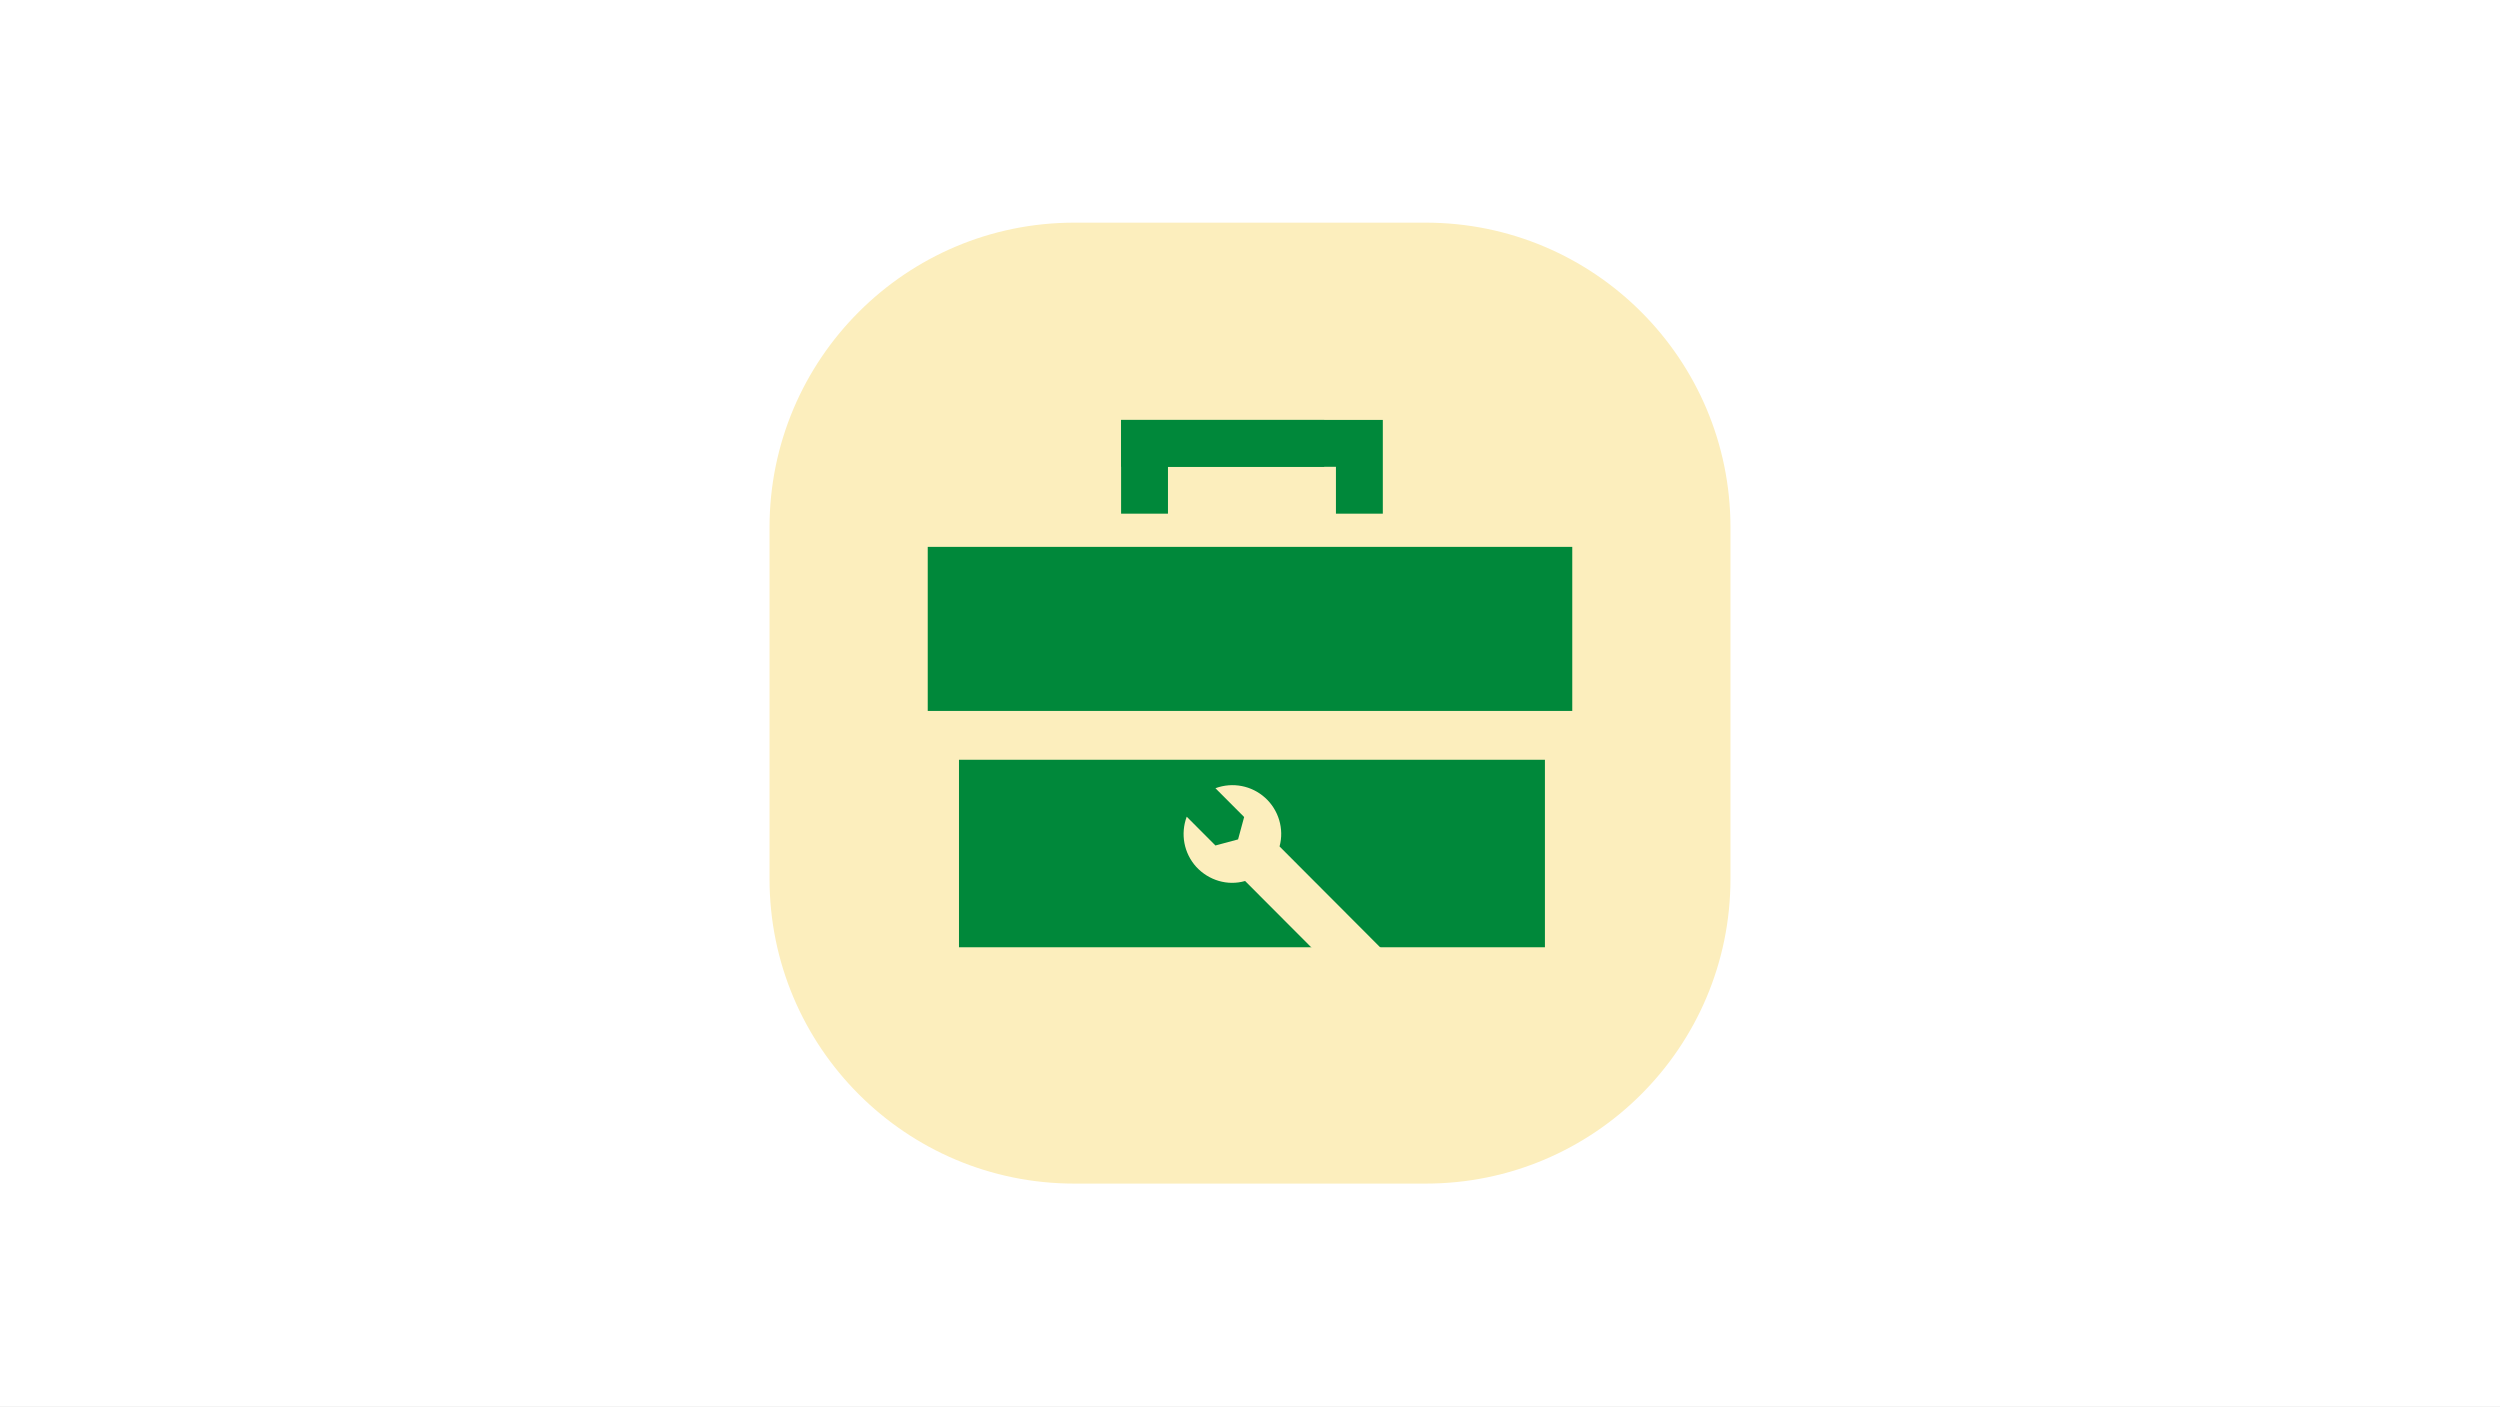
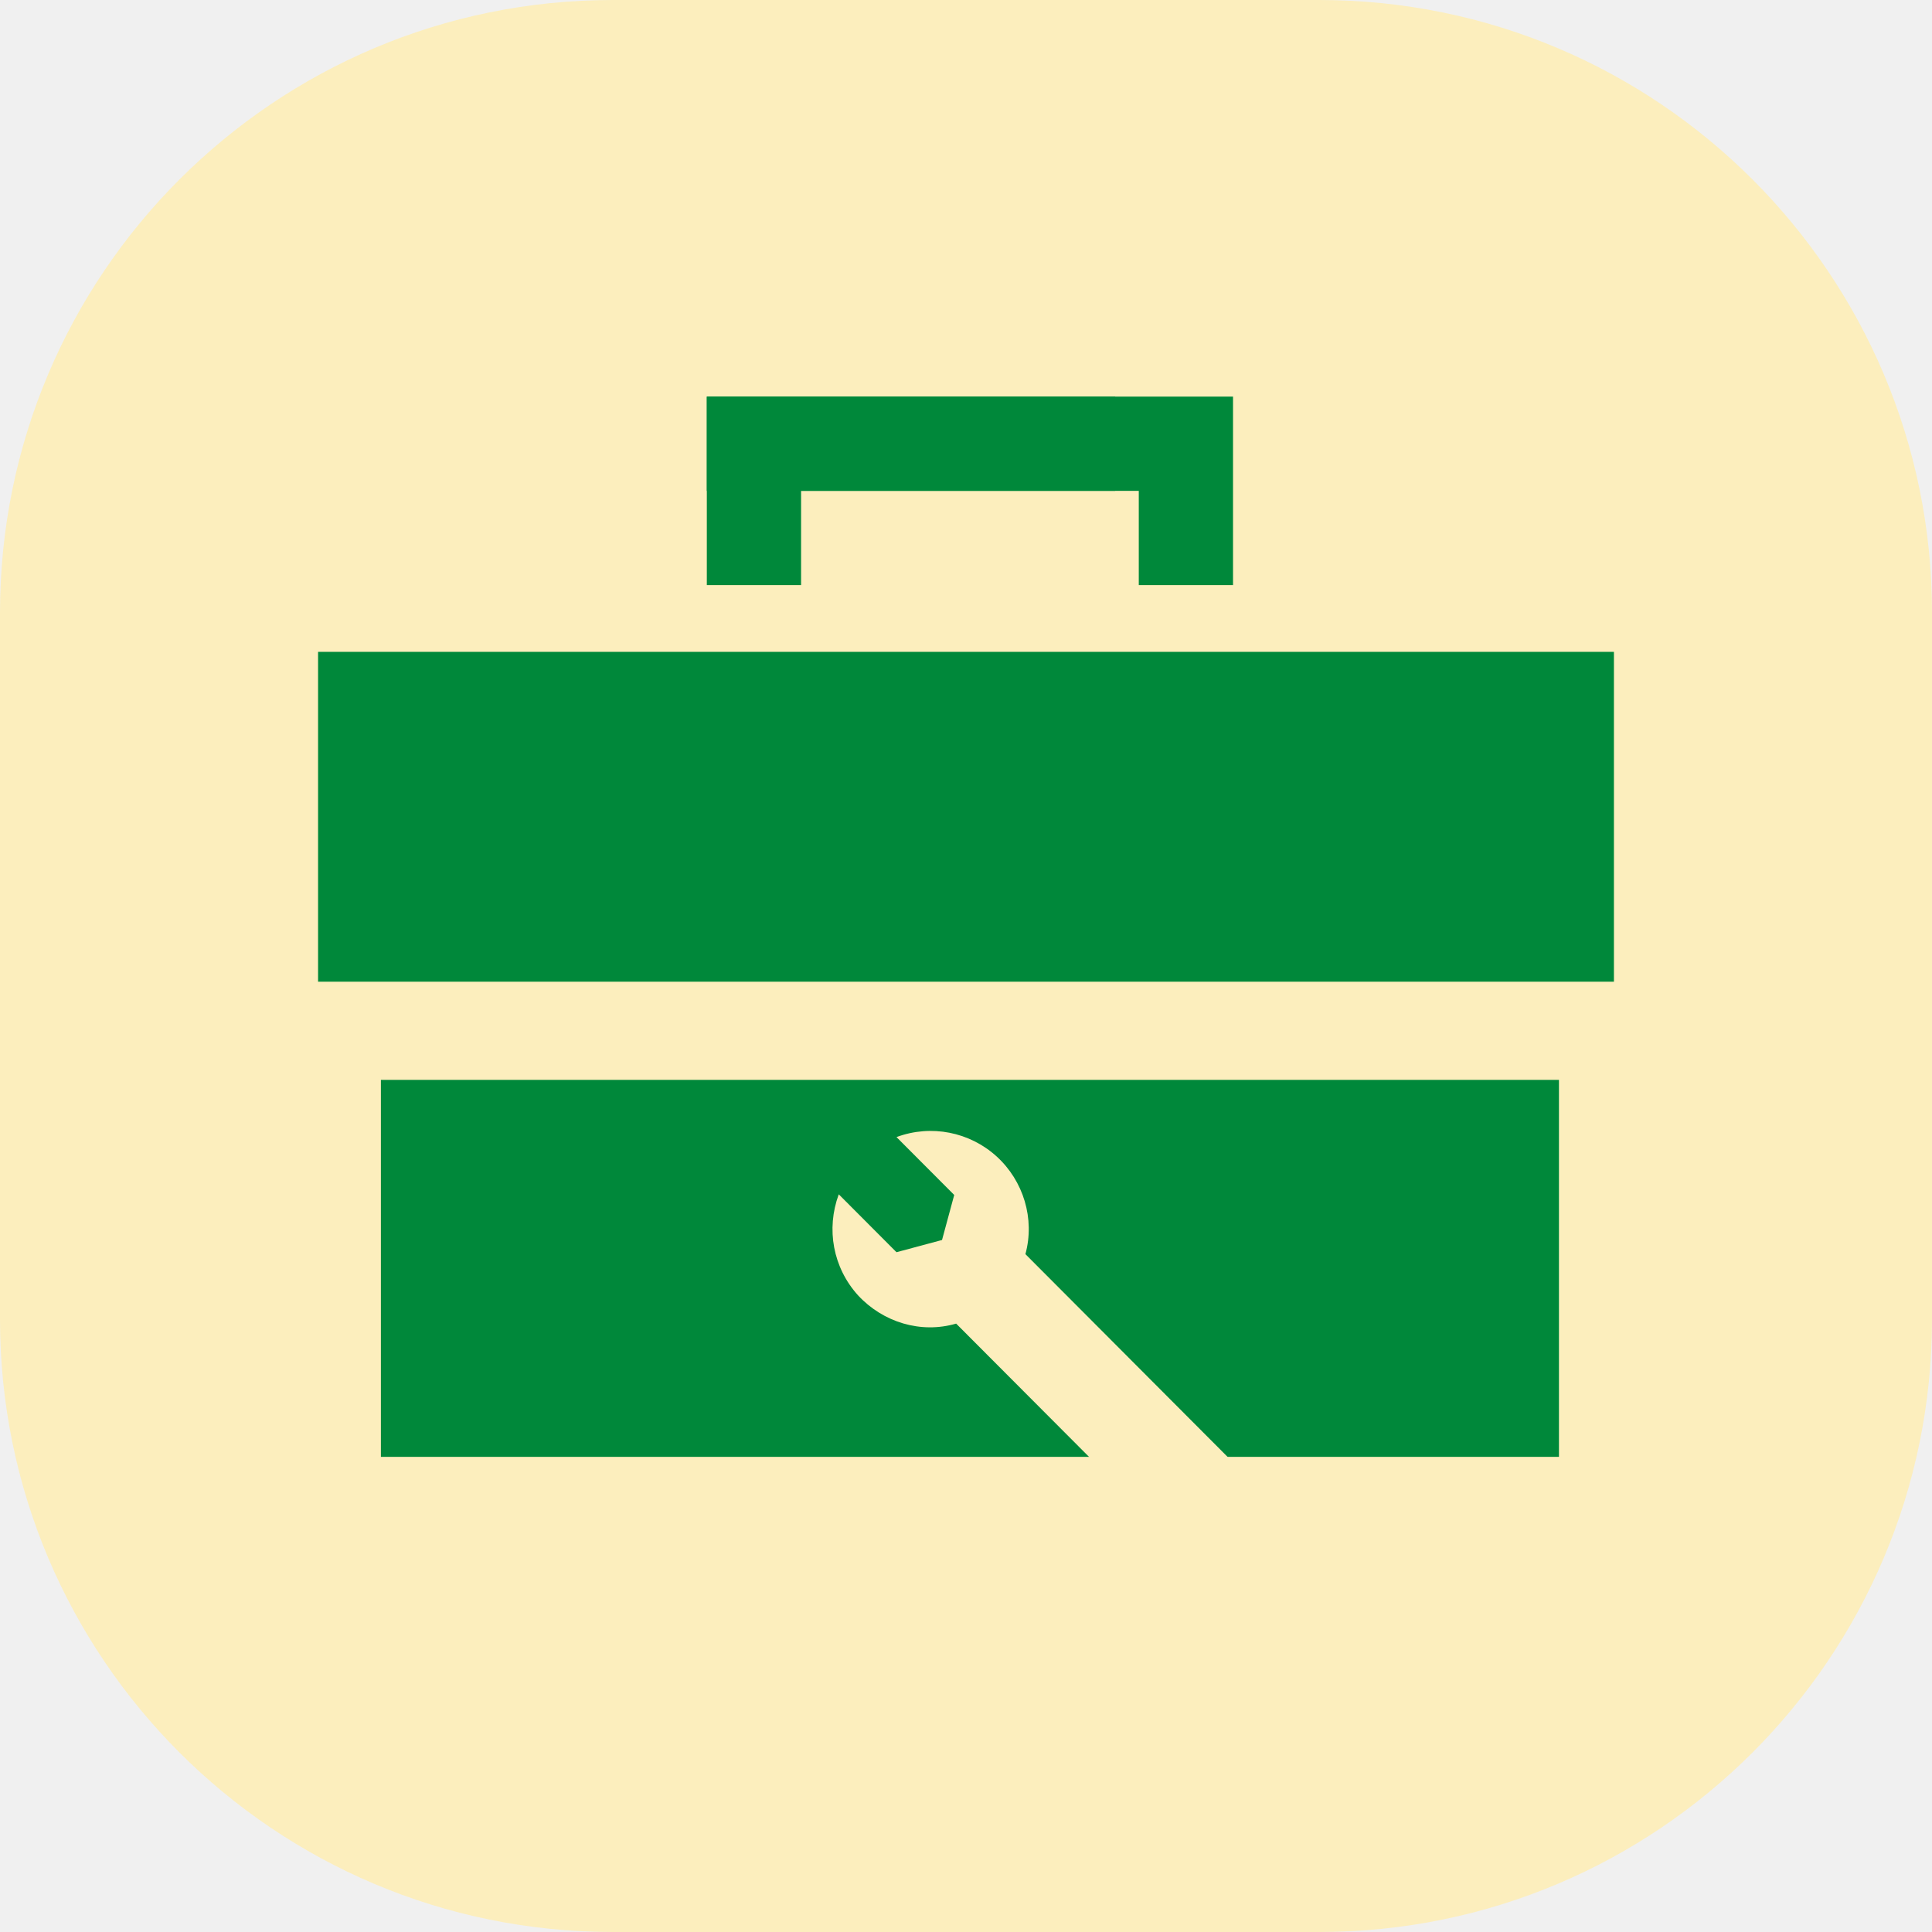
- <svg xmlns="http://www.w3.org/2000/svg" width="1280" height="720" overflow="hidden">
-   <g>
-     <rect x="0" y="0" width="1280" height="720" fill="#FFFFFF" />
-     <path d="M394 270.043C394 183.863 463.863 114 550.043 114L729.957 114C816.137 114 886 183.863 886 270.043L886 449.957C886 536.137 816.137 606 729.957 606L550.043 606C463.863 606 394 536.137 394 449.957Z" fill="#FCEEBD" fill-rule="evenodd" />
-     <rect x="491" y="389" width="300" height="96" fill="#00883A" />
-     <rect x="475" y="280" width="330" height="84" fill="#00883A" />
-     <path d="M708 263 684 263 684 239 574 239 574 215 708 215Z" fill="#00883A" fill-rule="evenodd" />
-     <path d="M0 0 24 0 24 24 104 24 104 48 0 48Z" fill="#00883A" fill-rule="evenodd" transform="matrix(1 -1.22465e-16 -1.22465e-16 -1 574 263)" />
-     <path d="M719 529.855 722.104 518.225 733.701 515.113 748.402 529.855C751.669 521.01 749.872 511.182 743.502 504.139 737.131 497.259 727.494 494.311 718.51 496.932L655.131 433.378C657.582 424.369 654.641 414.705 647.781 408.481 640.92 402.257 631.119 400.291 622.299 403.567L637 418.309 633.896 429.775 622.299 432.887 607.598 418.145C604.331 426.99 606.127 436.818 612.498 443.861 618.868 450.741 628.506 453.689 637.49 451.068L700.868 514.622C698.418 523.631 701.359 533.295 708.219 539.519 715.08 545.744 724.88 547.709 733.701 544.433L719 529.855Z" fill="#FCEEBD" fill-rule="evenodd" />
+ <svg xmlns="http://www.w3.org/2000/svg" width="492" height="492" overflow="hidden" version="1.1" id="svg5">
+   <defs id="defs5" />
+   <g id="g5" transform="translate(-394,-114)">
+     <path d="M 394,270.043 C 394,183.863 463.863,114 550.043,114 H 729.957 C 816.137,114 886,183.863 886,270.043 V 449.957 C 886,536.137 816.137,606 729.957,606 H 550.043 C 463.863,606 394,536.137 394,449.957 Z" fill="#fceebd" fill-rule="evenodd" id="path1" />
+     <rect x="491" y="389" width="300" height="96" fill="#00883a" id="rect2" />
+     <rect x="475" y="280" width="330" height="84" fill="#00883a" id="rect3" />
+     <path d="M 708,263 H 684 V 239 H 574 v -24 h 134 z" fill="#00883a" fill-rule="evenodd" id="path3" />
+     <path d="m 0,0 h 24 v 24 h 80 V 48 H 0 Z" fill="#00883a" fill-rule="evenodd" transform="matrix(1,0,0,-1,574,263)" id="path4" />
+     <path d="m 719,529.855 3.104,-11.63 11.597,-3.112 14.701,14.742 c 3.267,-8.845 1.47,-18.673 -4.9,-25.716 -6.371,-6.88 -16.008,-9.828 -24.992,-7.207 l -63.379,-63.554 c 2.451,-9.009 -0.49,-18.673 -7.35,-24.897 -6.861,-6.224 -16.662,-8.19 -25.482,-4.914 l 14.701,14.742 -3.104,11.466 -11.597,3.112 -14.701,-14.742 c -3.267,8.845 -1.471,18.673 4.9,25.716 6.37,6.88 16.008,9.828 24.992,7.207 l 63.378,63.554 c -2.45,9.009 0.491,18.673 7.351,24.897 6.861,6.225 16.661,8.19 25.482,4.914 z" fill="#fceebd" fill-rule="evenodd" id="path5" />
  </g>
</svg>
